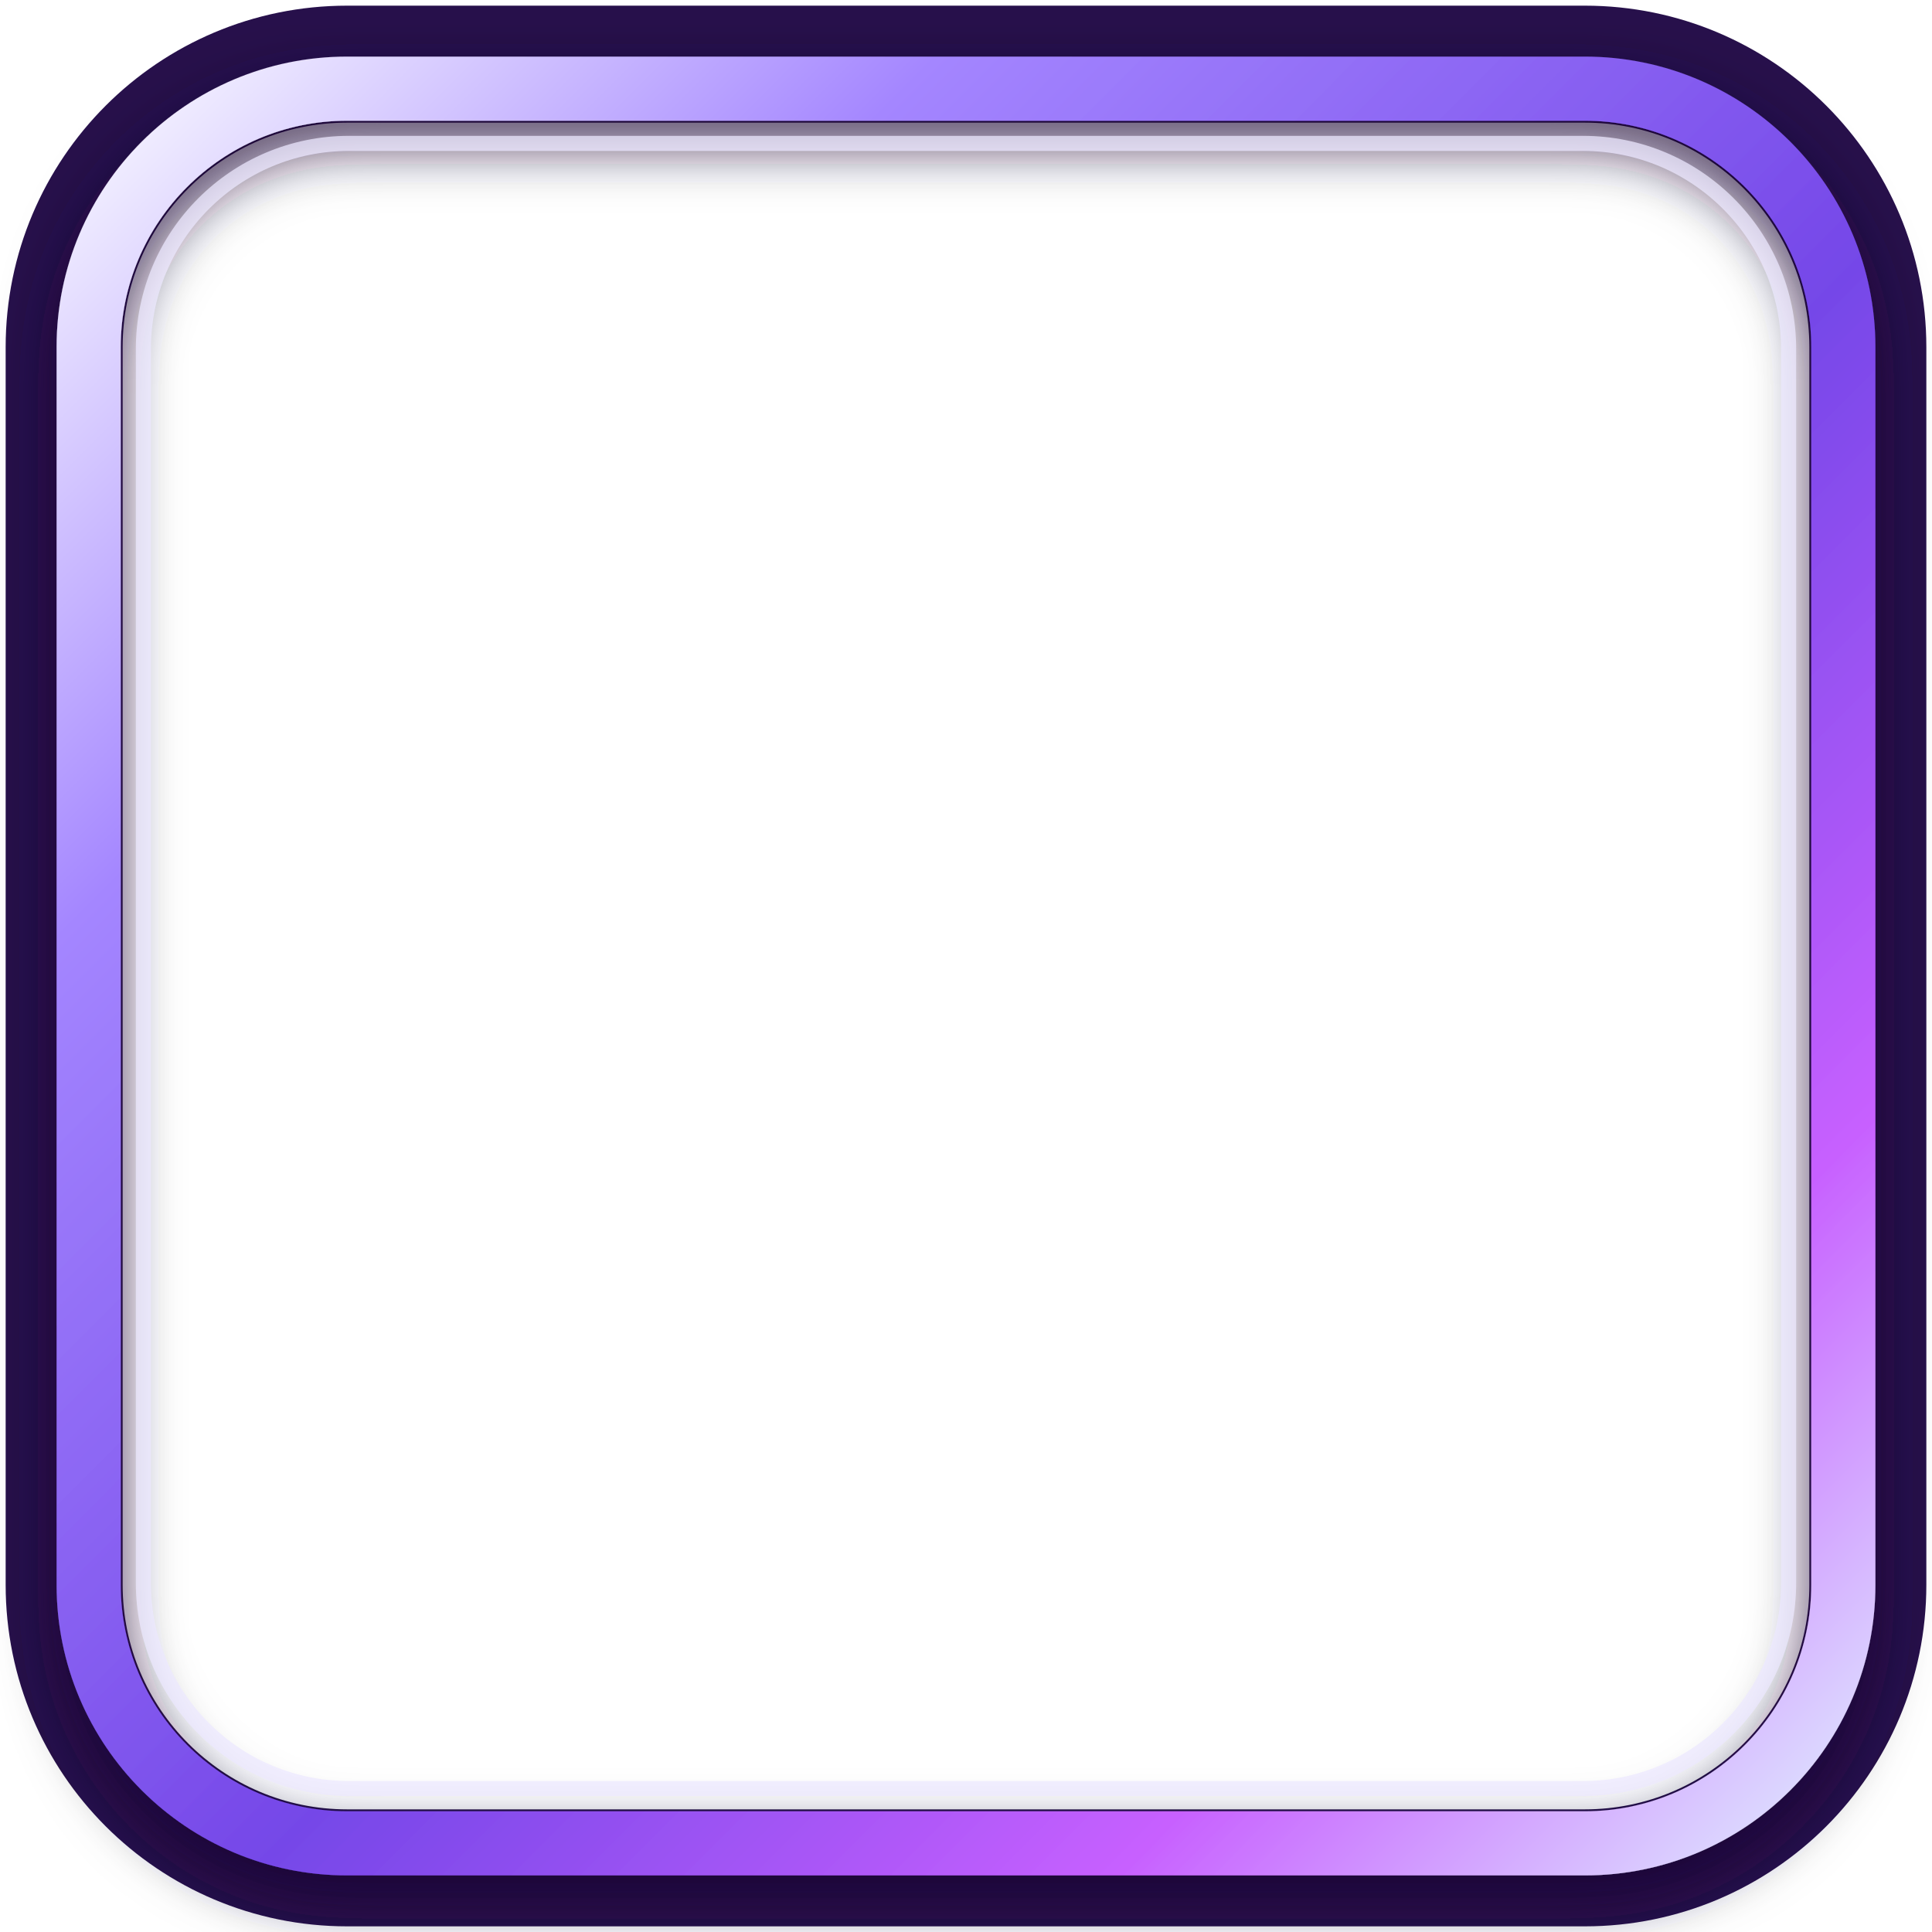
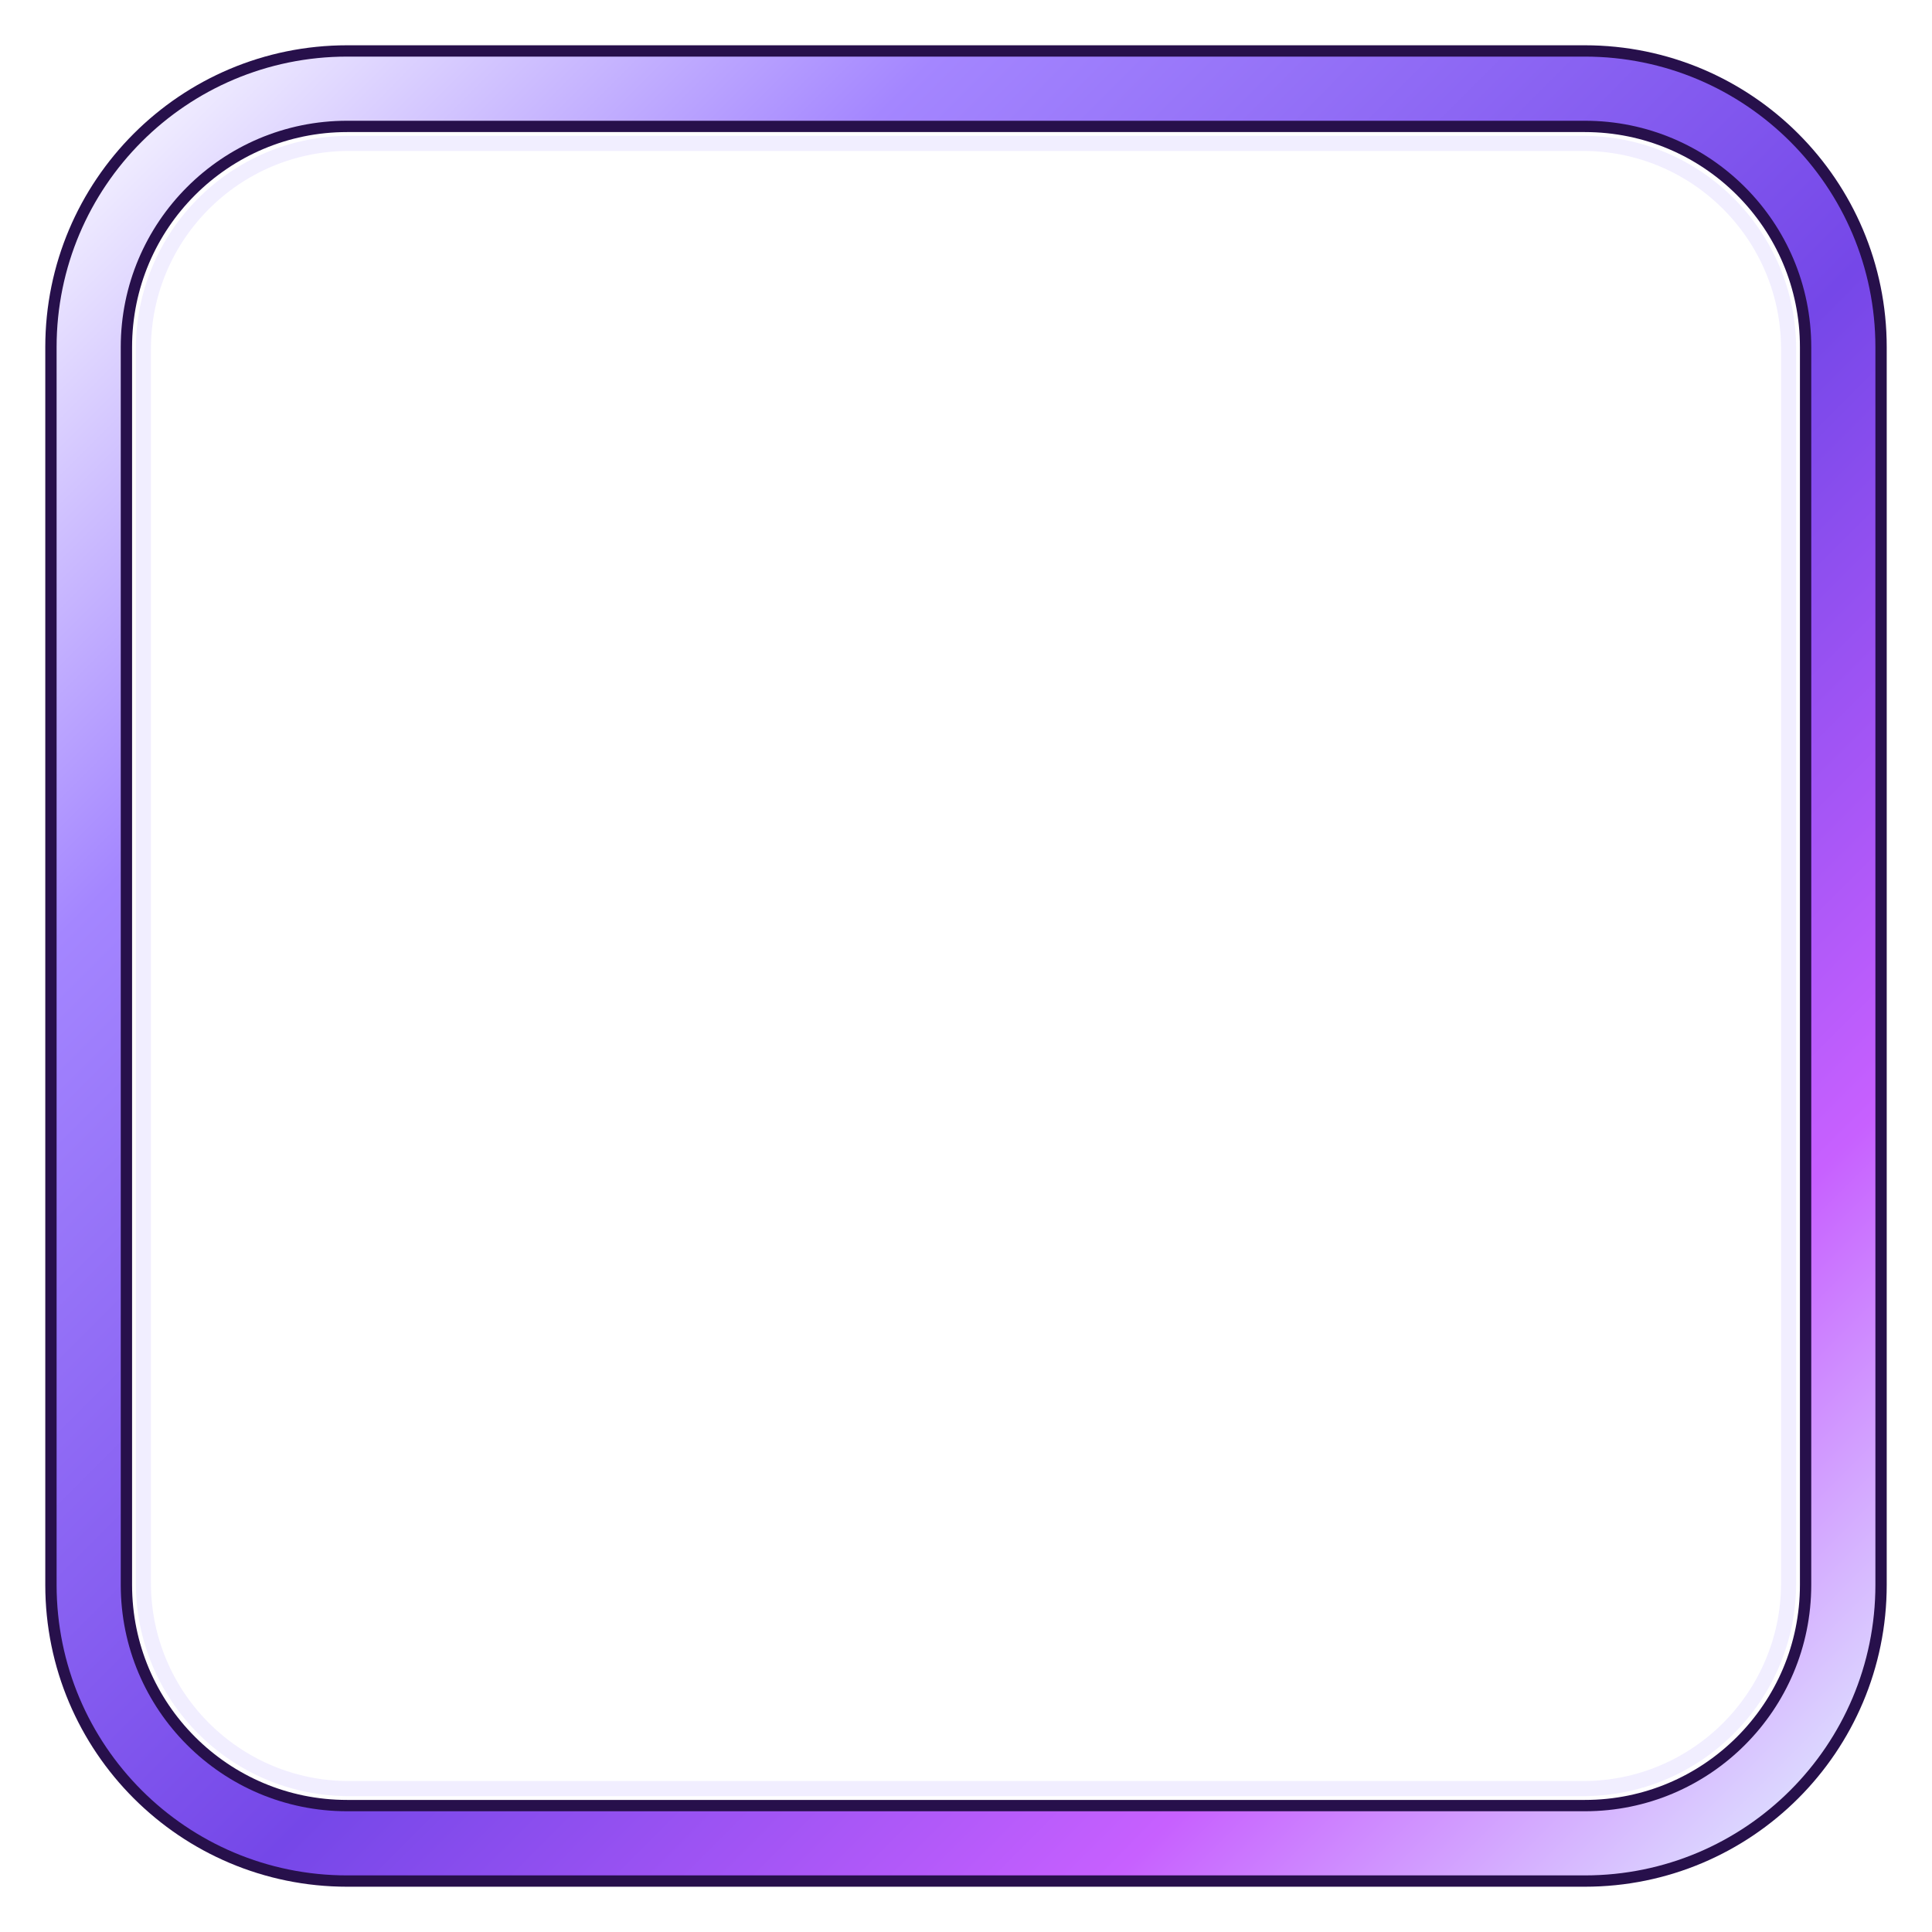
<svg xmlns="http://www.w3.org/2000/svg" viewBox="0 0 1024 1024" fill="none">
  <defs>
    <linearGradient id="rare-rim" x1="70" y1="70" x2="952" y2="950" gradientUnits="userSpaceOnUse">
      <stop stop-color="#F1EEFF" />
      <stop offset="0.22" stop-color="#A486FF" />
      <stop offset="0.56" stop-color="#7547E8" />
      <stop offset=".82" stop-color="#C760FF" />
      <stop offset="1" stop-color="#DCD8FF" />
    </linearGradient>
-     <filter id="rare-glow" x="-11%" y="-11%" width="122%" height="122%">
-       <feDropShadow dx="0" dy="0" stdDeviation="14" flood-color="#8B5CF6" flood-opacity=".58" />
-       <feDropShadow dx="0" dy="13" stdDeviation="15" flood-color="#150733" flood-opacity=".78" />
-     </filter>
  </defs>
-   <rect x="34" y="34" width="956" height="956" rx="150" stroke="#27104B" stroke-width="62" />
-   <rect x="47" y="47" width="930" height="930" rx="137" stroke="url(#rare-rim)" stroke-width="34" filter="url(#rare-glow)" />
+   <rect x="47" y="47" width="930" height="930" rx="137" stroke="#27104B" stroke-width="46" />
+   <rect x="47" y="47" width="930" height="930" rx="137" stroke="url(#rare-rim)" stroke-width="34" />
  <rect x="76" y="76" width="872" height="872" rx="109" stroke="#ECE8FF" stroke-opacity=".74" stroke-width="8" />
</svg>
